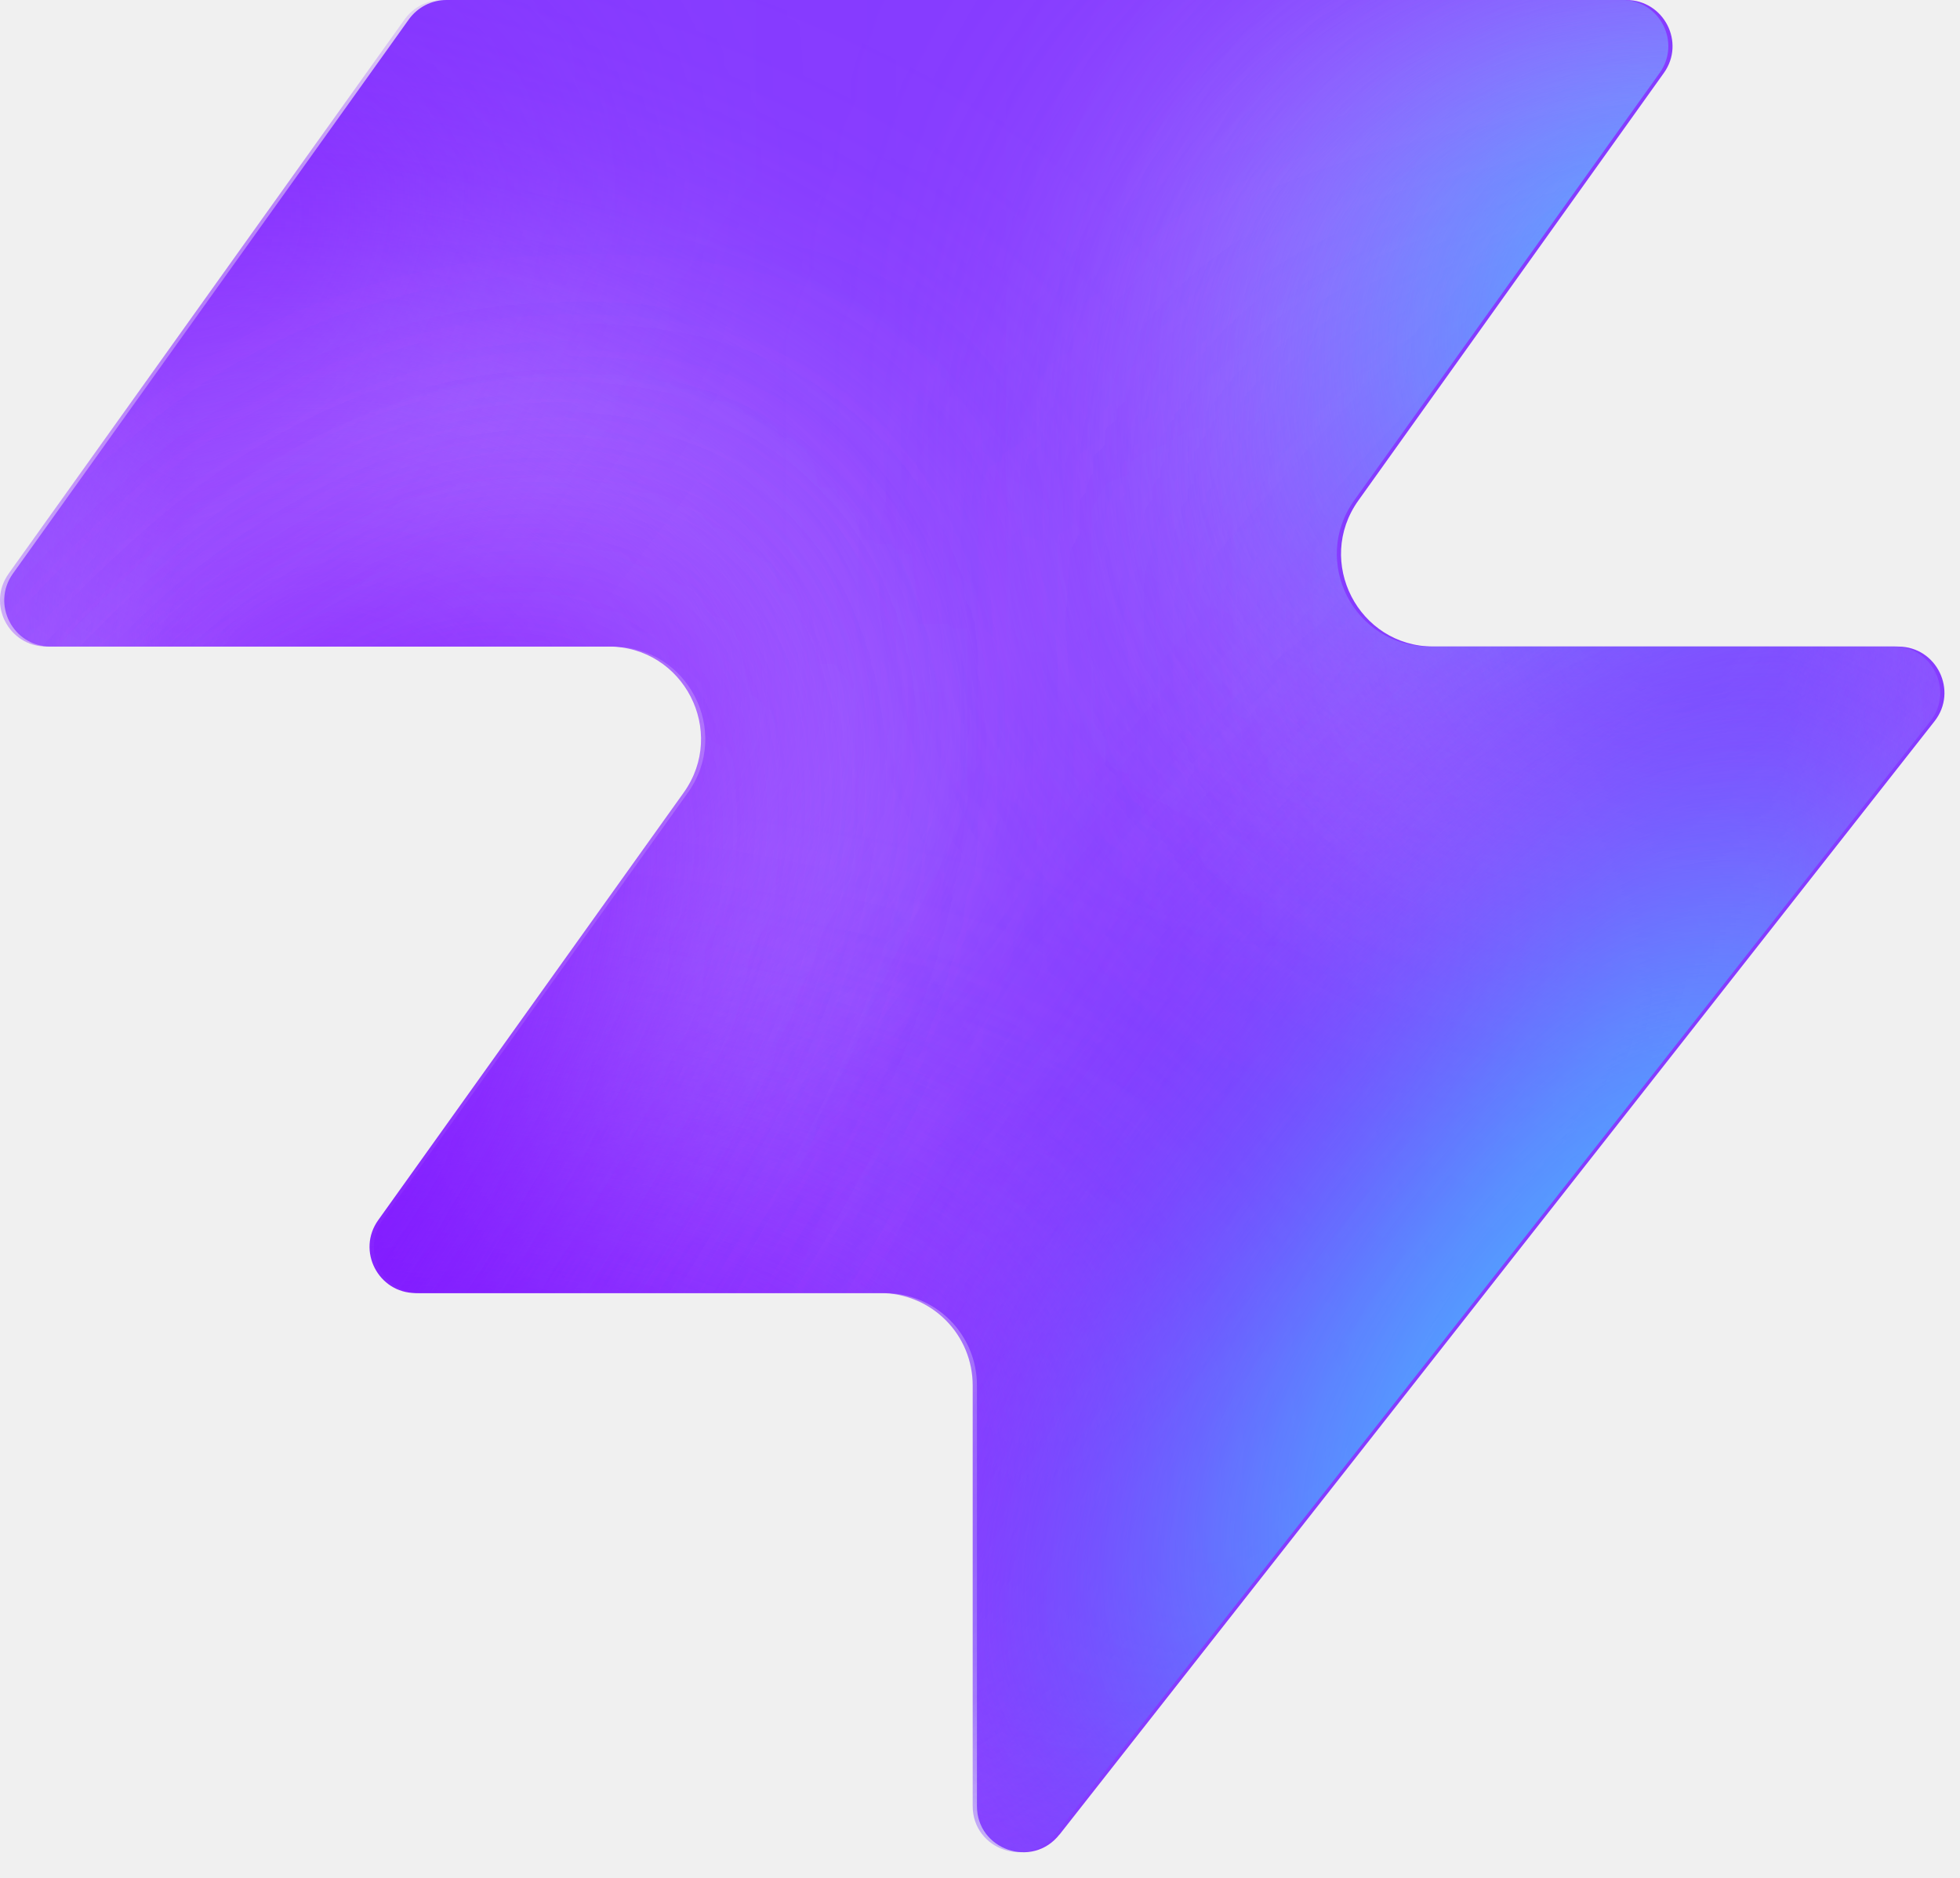
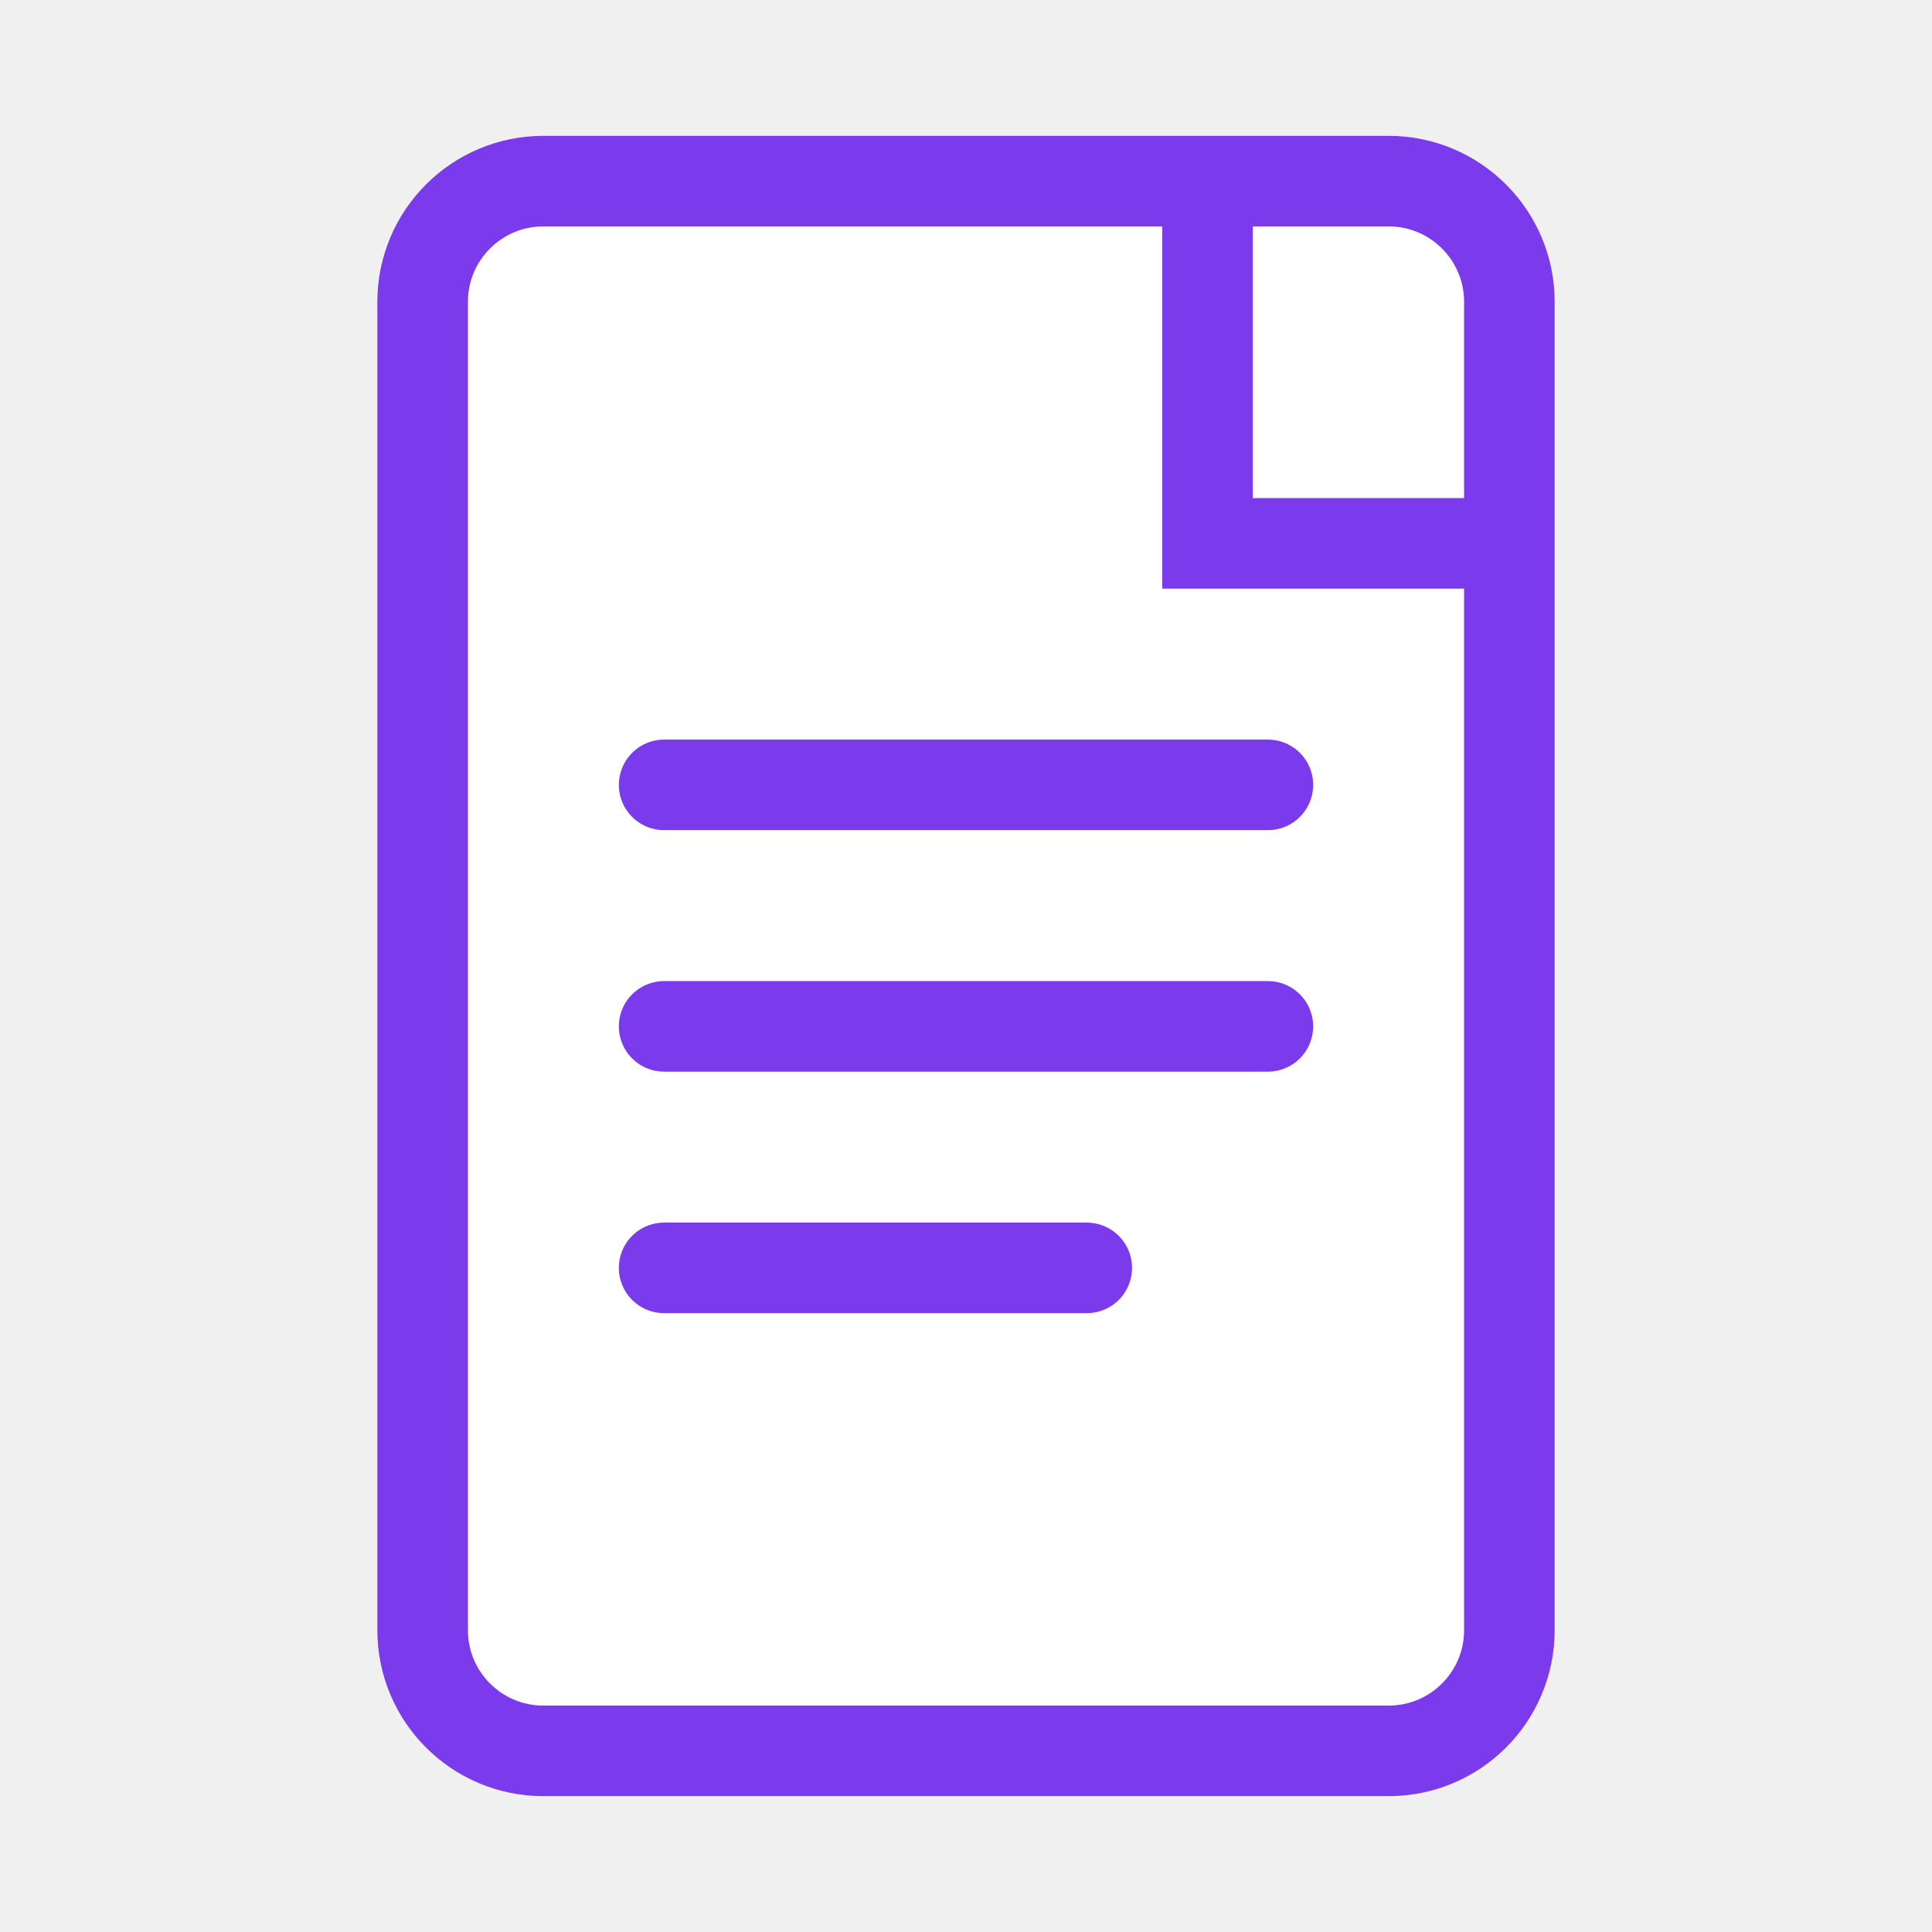
- <svg xmlns="http://www.w3.org/2000/svg" width="48" height="46" fill="none" viewBox="0 0 48 46">
-   <path fill="#863bff" d="M25.946 44.938c-.664.845-2.021.375-2.021-.698V33.937a2.26 2.26 0 0 0-2.262-2.262H10.287c-.92 0-1.456-1.04-.92-1.788l7.48-10.471c1.07-1.497 0-3.578-1.842-3.578H1.237c-.92 0-1.456-1.04-.92-1.788L10.013.474c.214-.297.556-.474.92-.474h28.894c.92 0 1.456 1.04.92 1.788l-7.48 10.471c-1.07 1.498 0 3.579 1.842 3.579h11.377c.943 0 1.473 1.088.89 1.83L25.947 44.94z" style="fill:#863bff;fill:color(display-p3 .525 .23 1);fill-opacity:1" />
-   <mask id="a" width="48" height="46" x="0" y="0" maskUnits="userSpaceOnUse" style="mask-type:alpha">
-     <path fill="#000" d="M25.842 44.938c-.664.844-2.021.375-2.021-.698V33.937a2.26 2.26 0 0 0-2.262-2.262H10.183c-.92 0-1.456-1.04-.92-1.788l7.48-10.471c1.07-1.498 0-3.579-1.842-3.579H1.133c-.92 0-1.456-1.04-.92-1.787L9.91.473c.214-.297.556-.474.92-.474h28.894c.92 0 1.456 1.04.92 1.788l-7.48 10.471c-1.07 1.498 0 3.578 1.842 3.578h11.377c.943 0 1.473 1.088.89 1.832L25.843 44.94z" style="fill:#000;fill-opacity:1" />
-   </mask>
-   <g mask="url(#a)">
-     <g filter="url(#b)">
-       <ellipse cx="5.508" cy="14.704" fill="#ede6ff" rx="5.508" ry="14.704" style="fill:#ede6ff;fill:color(display-p3 .927 .903 1);fill-opacity:1" transform="matrix(.00324 1 1 -.00324 -4.47 31.516)" />
-     </g>
-     <g filter="url(#c)">
-       <ellipse cx="10.399" cy="29.851" fill="#ede6ff" rx="10.399" ry="29.851" style="fill:#ede6ff;fill:color(display-p3 .927 .903 1);fill-opacity:1" transform="matrix(.00324 1 1 -.00324 -39.328 7.883)" />
-     </g>
-     <g filter="url(#d)">
-       <ellipse cx="5.508" cy="30.487" fill="#7e14ff" rx="5.508" ry="30.487" style="fill:#7e14ff;fill:color(display-p3 .492 .077 1);fill-opacity:1" transform="rotate(89.814 -25.913 -14.639)scale(1 -1)" />
-     </g>
-     <g filter="url(#e)">
-       <ellipse cx="5.508" cy="30.599" fill="#7e14ff" rx="5.508" ry="30.599" style="fill:#7e14ff;fill:color(display-p3 .492 .077 1);fill-opacity:1" transform="rotate(89.814 -32.644 -3.334)scale(1 -1)" />
-     </g>
-     <g filter="url(#f)">
-       <ellipse cx="5.508" cy="30.599" fill="#7e14ff" rx="5.508" ry="30.599" style="fill:#7e14ff;fill:color(display-p3 .492 .077 1);fill-opacity:1" transform="matrix(.00324 1 1 -.00324 -34.34 30.47)" />
-     </g>
-     <g filter="url(#g)">
-       <ellipse cx="14.072" cy="22.078" fill="#ede6ff" rx="14.072" ry="22.078" style="fill:#ede6ff;fill:color(display-p3 .927 .903 1);fill-opacity:1" transform="rotate(93.35 24.506 48.493)scale(-1 1)" />
-     </g>
-     <g filter="url(#h)">
-       <ellipse cx="3.47" cy="21.501" fill="#7e14ff" rx="3.47" ry="21.501" style="fill:#7e14ff;fill:color(display-p3 .492 .077 1);fill-opacity:1" transform="rotate(89.009 28.708 47.59)scale(-1 1)" />
-     </g>
-     <g filter="url(#i)">
-       <ellipse cx="3.47" cy="21.501" fill="#7e14ff" rx="3.47" ry="21.501" style="fill:#7e14ff;fill:color(display-p3 .492 .077 1);fill-opacity:1" transform="rotate(89.009 28.708 47.59)scale(-1 1)" />
-     </g>
-     <g filter="url(#j)">
-       <ellipse cx=".387" cy="8.972" fill="#7e14ff" rx="4.407" ry="29.108" style="fill:#7e14ff;fill:color(display-p3 .492 .077 1);fill-opacity:1" transform="rotate(39.51 .387 8.972)" />
-     </g>
-     <g filter="url(#k)">
-       <ellipse cx="47.523" cy="-6.092" fill="#7e14ff" rx="4.407" ry="29.108" style="fill:#7e14ff;fill:color(display-p3 .492 .077 1);fill-opacity:1" transform="rotate(37.892 47.523 -6.092)" />
-     </g>
-     <g filter="url(#l)">
-       <ellipse cx="41.412" cy="6.333" fill="#47bfff" rx="5.971" ry="9.665" style="fill:#47bfff;fill:color(display-p3 .28 .748 1);fill-opacity:1" transform="rotate(37.892 41.412 6.333)" />
-     </g>
-     <g filter="url(#m)">
-       <ellipse cx="-1.879" cy="38.332" fill="#7e14ff" rx="4.407" ry="29.108" style="fill:#7e14ff;fill:color(display-p3 .492 .077 1);fill-opacity:1" transform="rotate(37.892 -1.88 38.332)" />
-     </g>
-     <g filter="url(#n)">
-       <ellipse cx="-1.879" cy="38.332" fill="#7e14ff" rx="4.407" ry="29.108" style="fill:#7e14ff;fill:color(display-p3 .492 .077 1);fill-opacity:1" transform="rotate(37.892 -1.88 38.332)" />
-     </g>
-     <g filter="url(#o)">
-       <ellipse cx="35.651" cy="29.907" fill="#7e14ff" rx="4.407" ry="29.108" style="fill:#7e14ff;fill:color(display-p3 .492 .077 1);fill-opacity:1" transform="rotate(37.892 35.651 29.907)" />
-     </g>
-     <g filter="url(#p)">
-       <ellipse cx="38.418" cy="32.4" fill="#47bfff" rx="5.971" ry="15.297" style="fill:#47bfff;fill:color(display-p3 .28 .748 1);fill-opacity:1" transform="rotate(37.892 38.418 32.4)" />
-     </g>
-   </g>
-   <defs>
-     <filter id="b" width="60.045" height="41.654" x="-19.77" y="16.149" color-interpolation-filters="sRGB" filterUnits="userSpaceOnUse">
-       <feFlood flood-opacity="0" result="BackgroundImageFix" />
-       <feBlend in="SourceGraphic" in2="BackgroundImageFix" result="shape" />
-       <feGaussianBlur result="effect1_foregroundBlur_2002_17158" stdDeviation="7.659" />
-     </filter>
-     <filter id="c" width="90.34" height="51.437" x="-54.613" y="-7.533" color-interpolation-filters="sRGB" filterUnits="userSpaceOnUse">
-       <feFlood flood-opacity="0" result="BackgroundImageFix" />
-       <feBlend in="SourceGraphic" in2="BackgroundImageFix" result="shape" />
-       <feGaussianBlur result="effect1_foregroundBlur_2002_17158" stdDeviation="7.659" />
-     </filter>
-     <filter id="d" width="79.355" height="29.4" x="-49.64" y="2.03" color-interpolation-filters="sRGB" filterUnits="userSpaceOnUse">
-       <feFlood flood-opacity="0" result="BackgroundImageFix" />
-       <feBlend in="SourceGraphic" in2="BackgroundImageFix" result="shape" />
-       <feGaussianBlur result="effect1_foregroundBlur_2002_17158" stdDeviation="4.596" />
-     </filter>
-     <filter id="e" width="79.579" height="29.4" x="-45.045" y="20.029" color-interpolation-filters="sRGB" filterUnits="userSpaceOnUse">
-       <feFlood flood-opacity="0" result="BackgroundImageFix" />
-       <feBlend in="SourceGraphic" in2="BackgroundImageFix" result="shape" />
-       <feGaussianBlur result="effect1_foregroundBlur_2002_17158" stdDeviation="4.596" />
-     </filter>
-     <filter id="f" width="79.579" height="29.4" x="-43.513" y="21.178" color-interpolation-filters="sRGB" filterUnits="userSpaceOnUse">
-       <feFlood flood-opacity="0" result="BackgroundImageFix" />
-       <feBlend in="SourceGraphic" in2="BackgroundImageFix" result="shape" />
-       <feGaussianBlur result="effect1_foregroundBlur_2002_17158" stdDeviation="4.596" />
-     </filter>
-     <filter id="g" width="74.749" height="58.852" x="15.756" y="-17.901" color-interpolation-filters="sRGB" filterUnits="userSpaceOnUse">
-       <feFlood flood-opacity="0" result="BackgroundImageFix" />
-       <feBlend in="SourceGraphic" in2="BackgroundImageFix" result="shape" />
-       <feGaussianBlur result="effect1_foregroundBlur_2002_17158" stdDeviation="7.659" />
-     </filter>
-     <filter id="h" width="61.377" height="25.362" x="23.548" y="2.284" color-interpolation-filters="sRGB" filterUnits="userSpaceOnUse">
-       <feFlood flood-opacity="0" result="BackgroundImageFix" />
-       <feBlend in="SourceGraphic" in2="BackgroundImageFix" result="shape" />
-       <feGaussianBlur result="effect1_foregroundBlur_2002_17158" stdDeviation="4.596" />
-     </filter>
-     <filter id="i" width="61.377" height="25.362" x="23.548" y="2.284" color-interpolation-filters="sRGB" filterUnits="userSpaceOnUse">
-       <feFlood flood-opacity="0" result="BackgroundImageFix" />
-       <feBlend in="SourceGraphic" in2="BackgroundImageFix" result="shape" />
-       <feGaussianBlur result="effect1_foregroundBlur_2002_17158" stdDeviation="4.596" />
-     </filter>
-     <filter id="j" width="56.045" height="63.649" x="-27.636" y="-22.853" color-interpolation-filters="sRGB" filterUnits="userSpaceOnUse">
-       <feFlood flood-opacity="0" result="BackgroundImageFix" />
-       <feBlend in="SourceGraphic" in2="BackgroundImageFix" result="shape" />
-       <feGaussianBlur result="effect1_foregroundBlur_2002_17158" stdDeviation="4.596" />
-     </filter>
-     <filter id="k" width="54.814" height="64.646" x="20.116" y="-38.415" color-interpolation-filters="sRGB" filterUnits="userSpaceOnUse">
-       <feFlood flood-opacity="0" result="BackgroundImageFix" />
-       <feBlend in="SourceGraphic" in2="BackgroundImageFix" result="shape" />
-       <feGaussianBlur result="effect1_foregroundBlur_2002_17158" stdDeviation="4.596" />
-     </filter>
-     <filter id="l" width="33.541" height="35.313" x="24.641" y="-11.323" color-interpolation-filters="sRGB" filterUnits="userSpaceOnUse">
-       <feFlood flood-opacity="0" result="BackgroundImageFix" />
-       <feBlend in="SourceGraphic" in2="BackgroundImageFix" result="shape" />
-       <feGaussianBlur result="effect1_foregroundBlur_2002_17158" stdDeviation="4.596" />
-     </filter>
-     <filter id="m" width="54.814" height="64.646" x="-29.286" y="6.009" color-interpolation-filters="sRGB" filterUnits="userSpaceOnUse">
-       <feFlood flood-opacity="0" result="BackgroundImageFix" />
-       <feBlend in="SourceGraphic" in2="BackgroundImageFix" result="shape" />
-       <feGaussianBlur result="effect1_foregroundBlur_2002_17158" stdDeviation="4.596" />
-     </filter>
-     <filter id="n" width="54.814" height="64.646" x="-29.286" y="6.009" color-interpolation-filters="sRGB" filterUnits="userSpaceOnUse">
-       <feFlood flood-opacity="0" result="BackgroundImageFix" />
-       <feBlend in="SourceGraphic" in2="BackgroundImageFix" result="shape" />
-       <feGaussianBlur result="effect1_foregroundBlur_2002_17158" stdDeviation="4.596" />
-     </filter>
-     <filter id="o" width="54.814" height="64.646" x="8.244" y="-2.416" color-interpolation-filters="sRGB" filterUnits="userSpaceOnUse">
-       <feFlood flood-opacity="0" result="BackgroundImageFix" />
-       <feBlend in="SourceGraphic" in2="BackgroundImageFix" result="shape" />
-       <feGaussianBlur result="effect1_foregroundBlur_2002_17158" stdDeviation="4.596" />
-     </filter>
-     <filter id="p" width="39.409" height="43.623" x="18.713" y="10.588" color-interpolation-filters="sRGB" filterUnits="userSpaceOnUse">
-       <feFlood flood-opacity="0" result="BackgroundImageFix" />
-       <feBlend in="SourceGraphic" in2="BackgroundImageFix" result="shape" />
-       <feGaussianBlur result="effect1_foregroundBlur_2002_17158" stdDeviation="4.596" />
-     </filter>
-   </defs>
+ <svg xmlns="http://www.w3.org/2000/svg" viewBox="0 0 64 64">
+   <rect x="14" y="6" width="36" height="52" rx="4" fill="#ffffff" stroke="#7c3aed" stroke-width="3" />
+   <path d="M40 6v12h10" fill="none" stroke="#7c3aed" stroke-width="3" />
+   <line x1="22" y1="26" x2="42" y2="26" stroke="#7c3aed" stroke-width="3" stroke-linecap="round" />
+   <line x1="22" y1="34" x2="42" y2="34" stroke="#7c3aed" stroke-width="3" stroke-linecap="round" />
+   <line x1="22" y1="42" x2="36" y2="42" stroke="#7c3aed" stroke-width="3" stroke-linecap="round" />
</svg>
